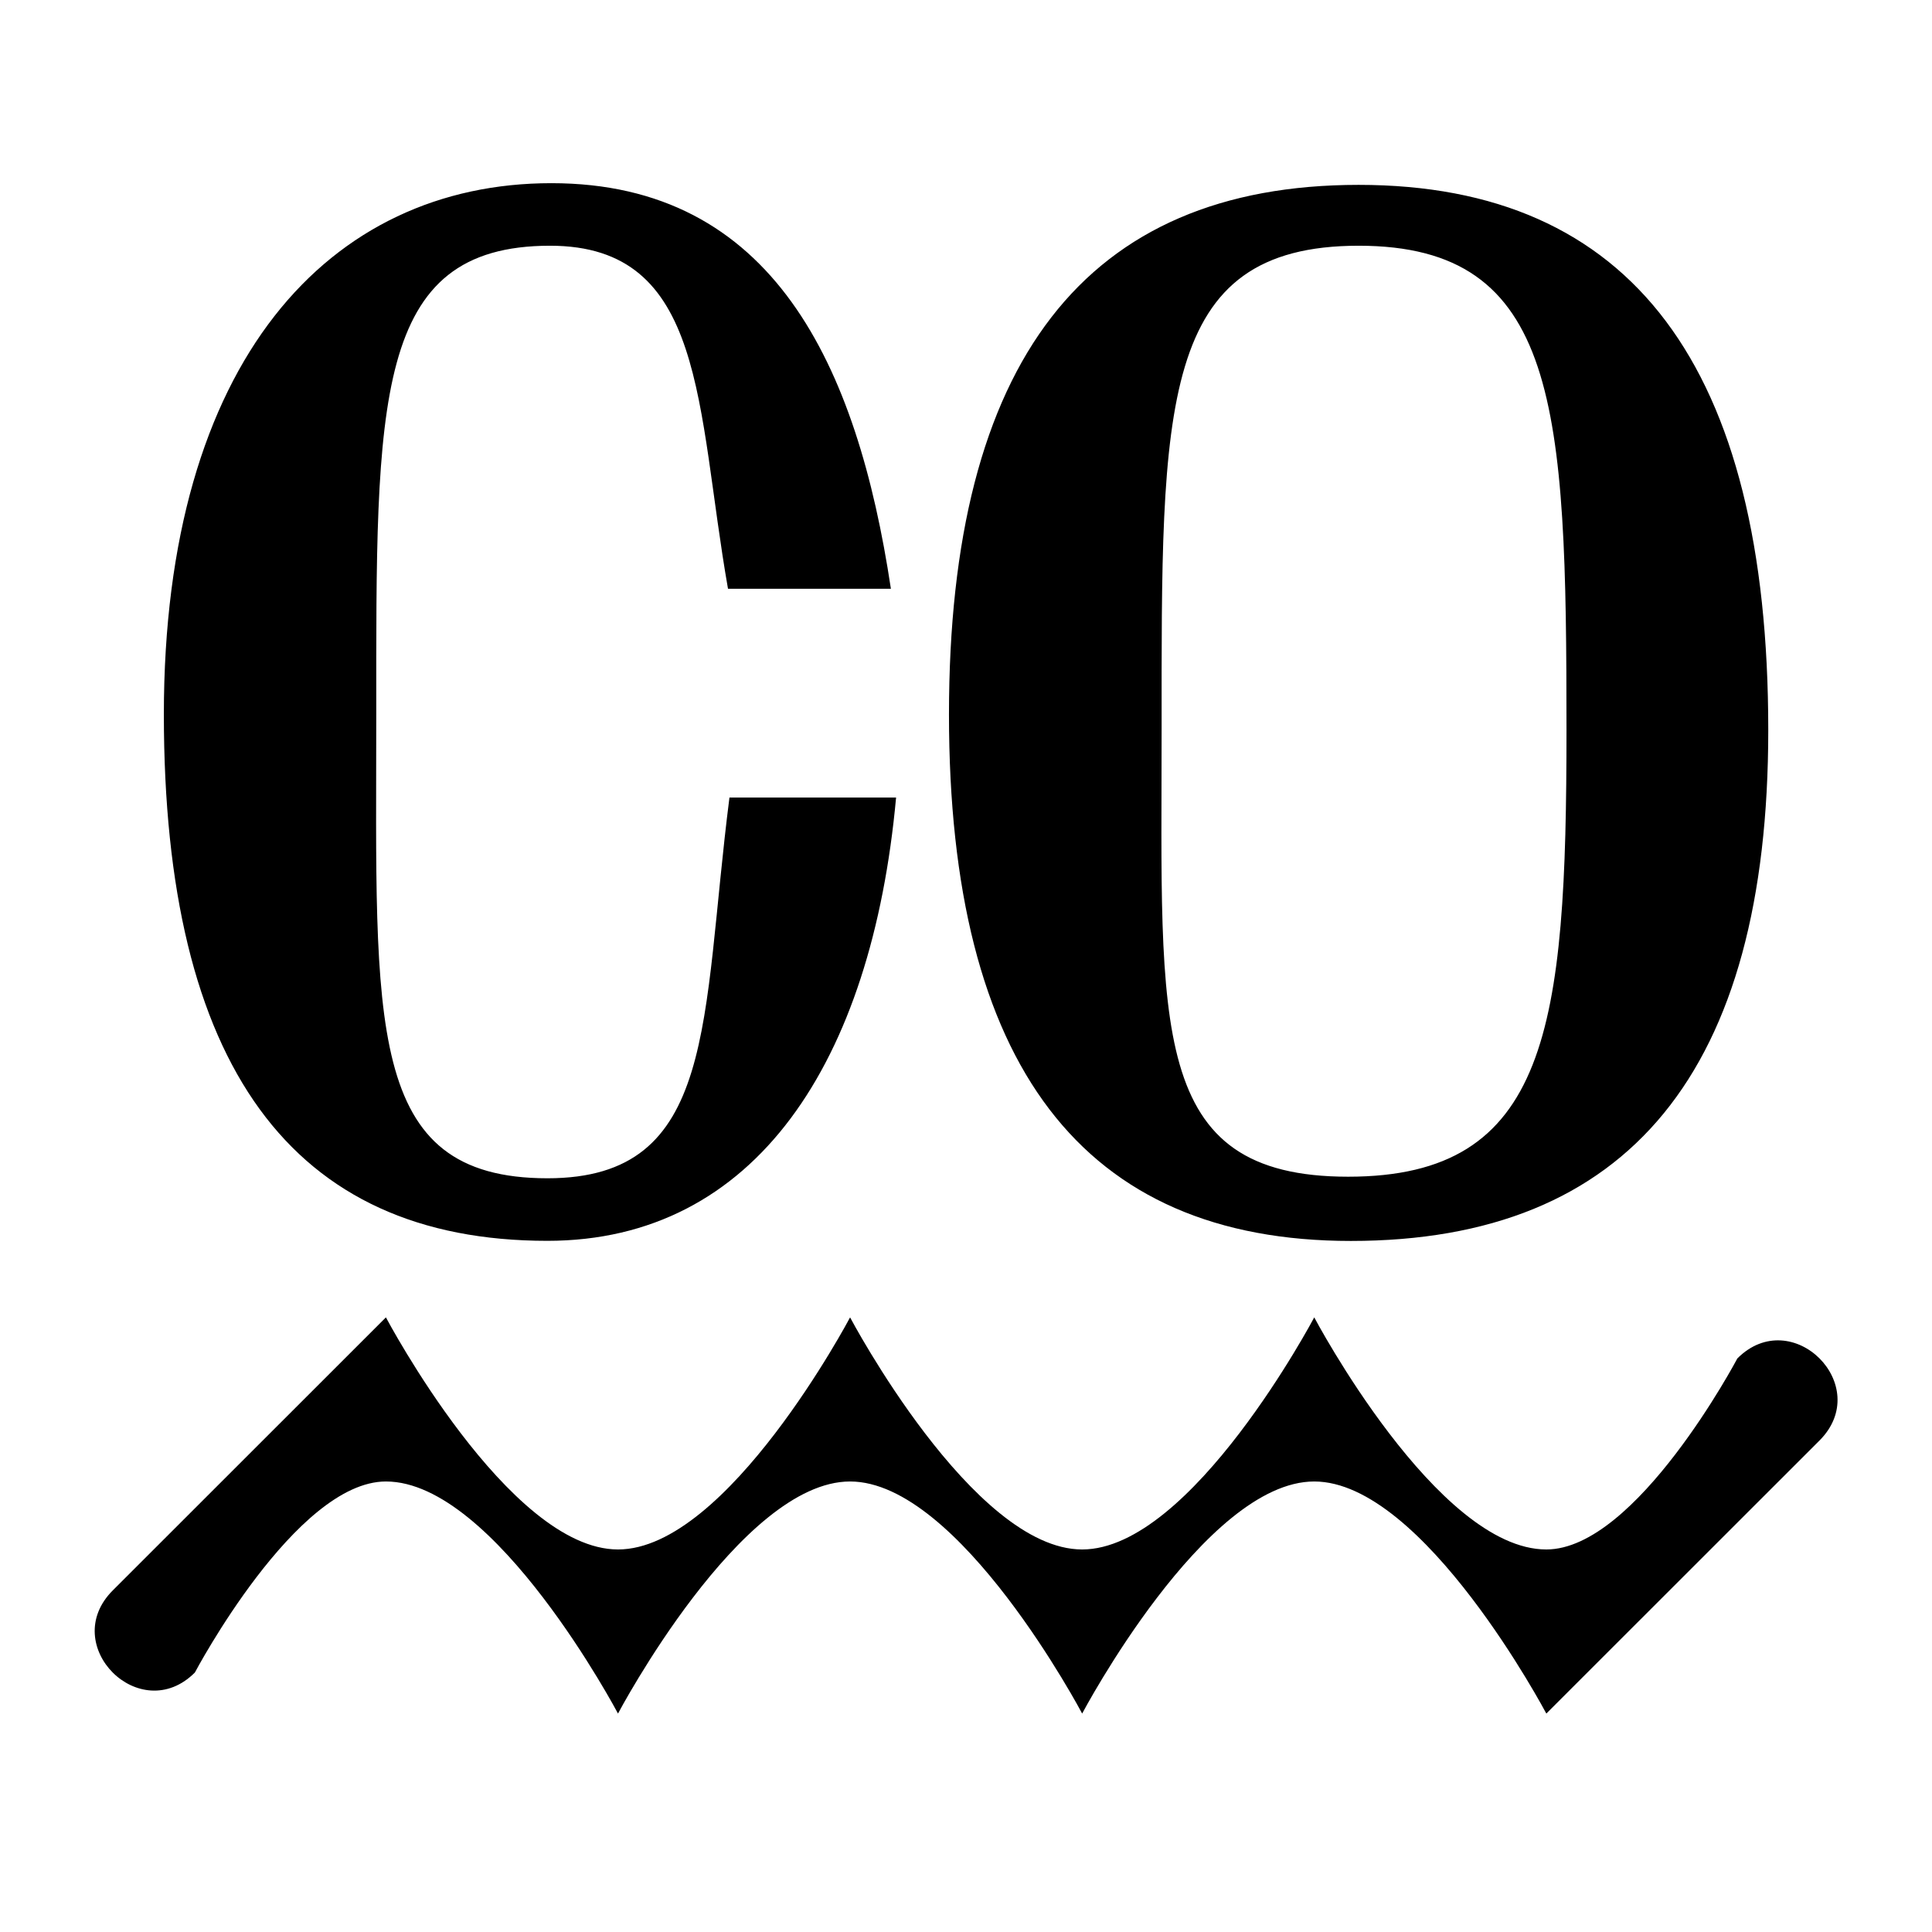
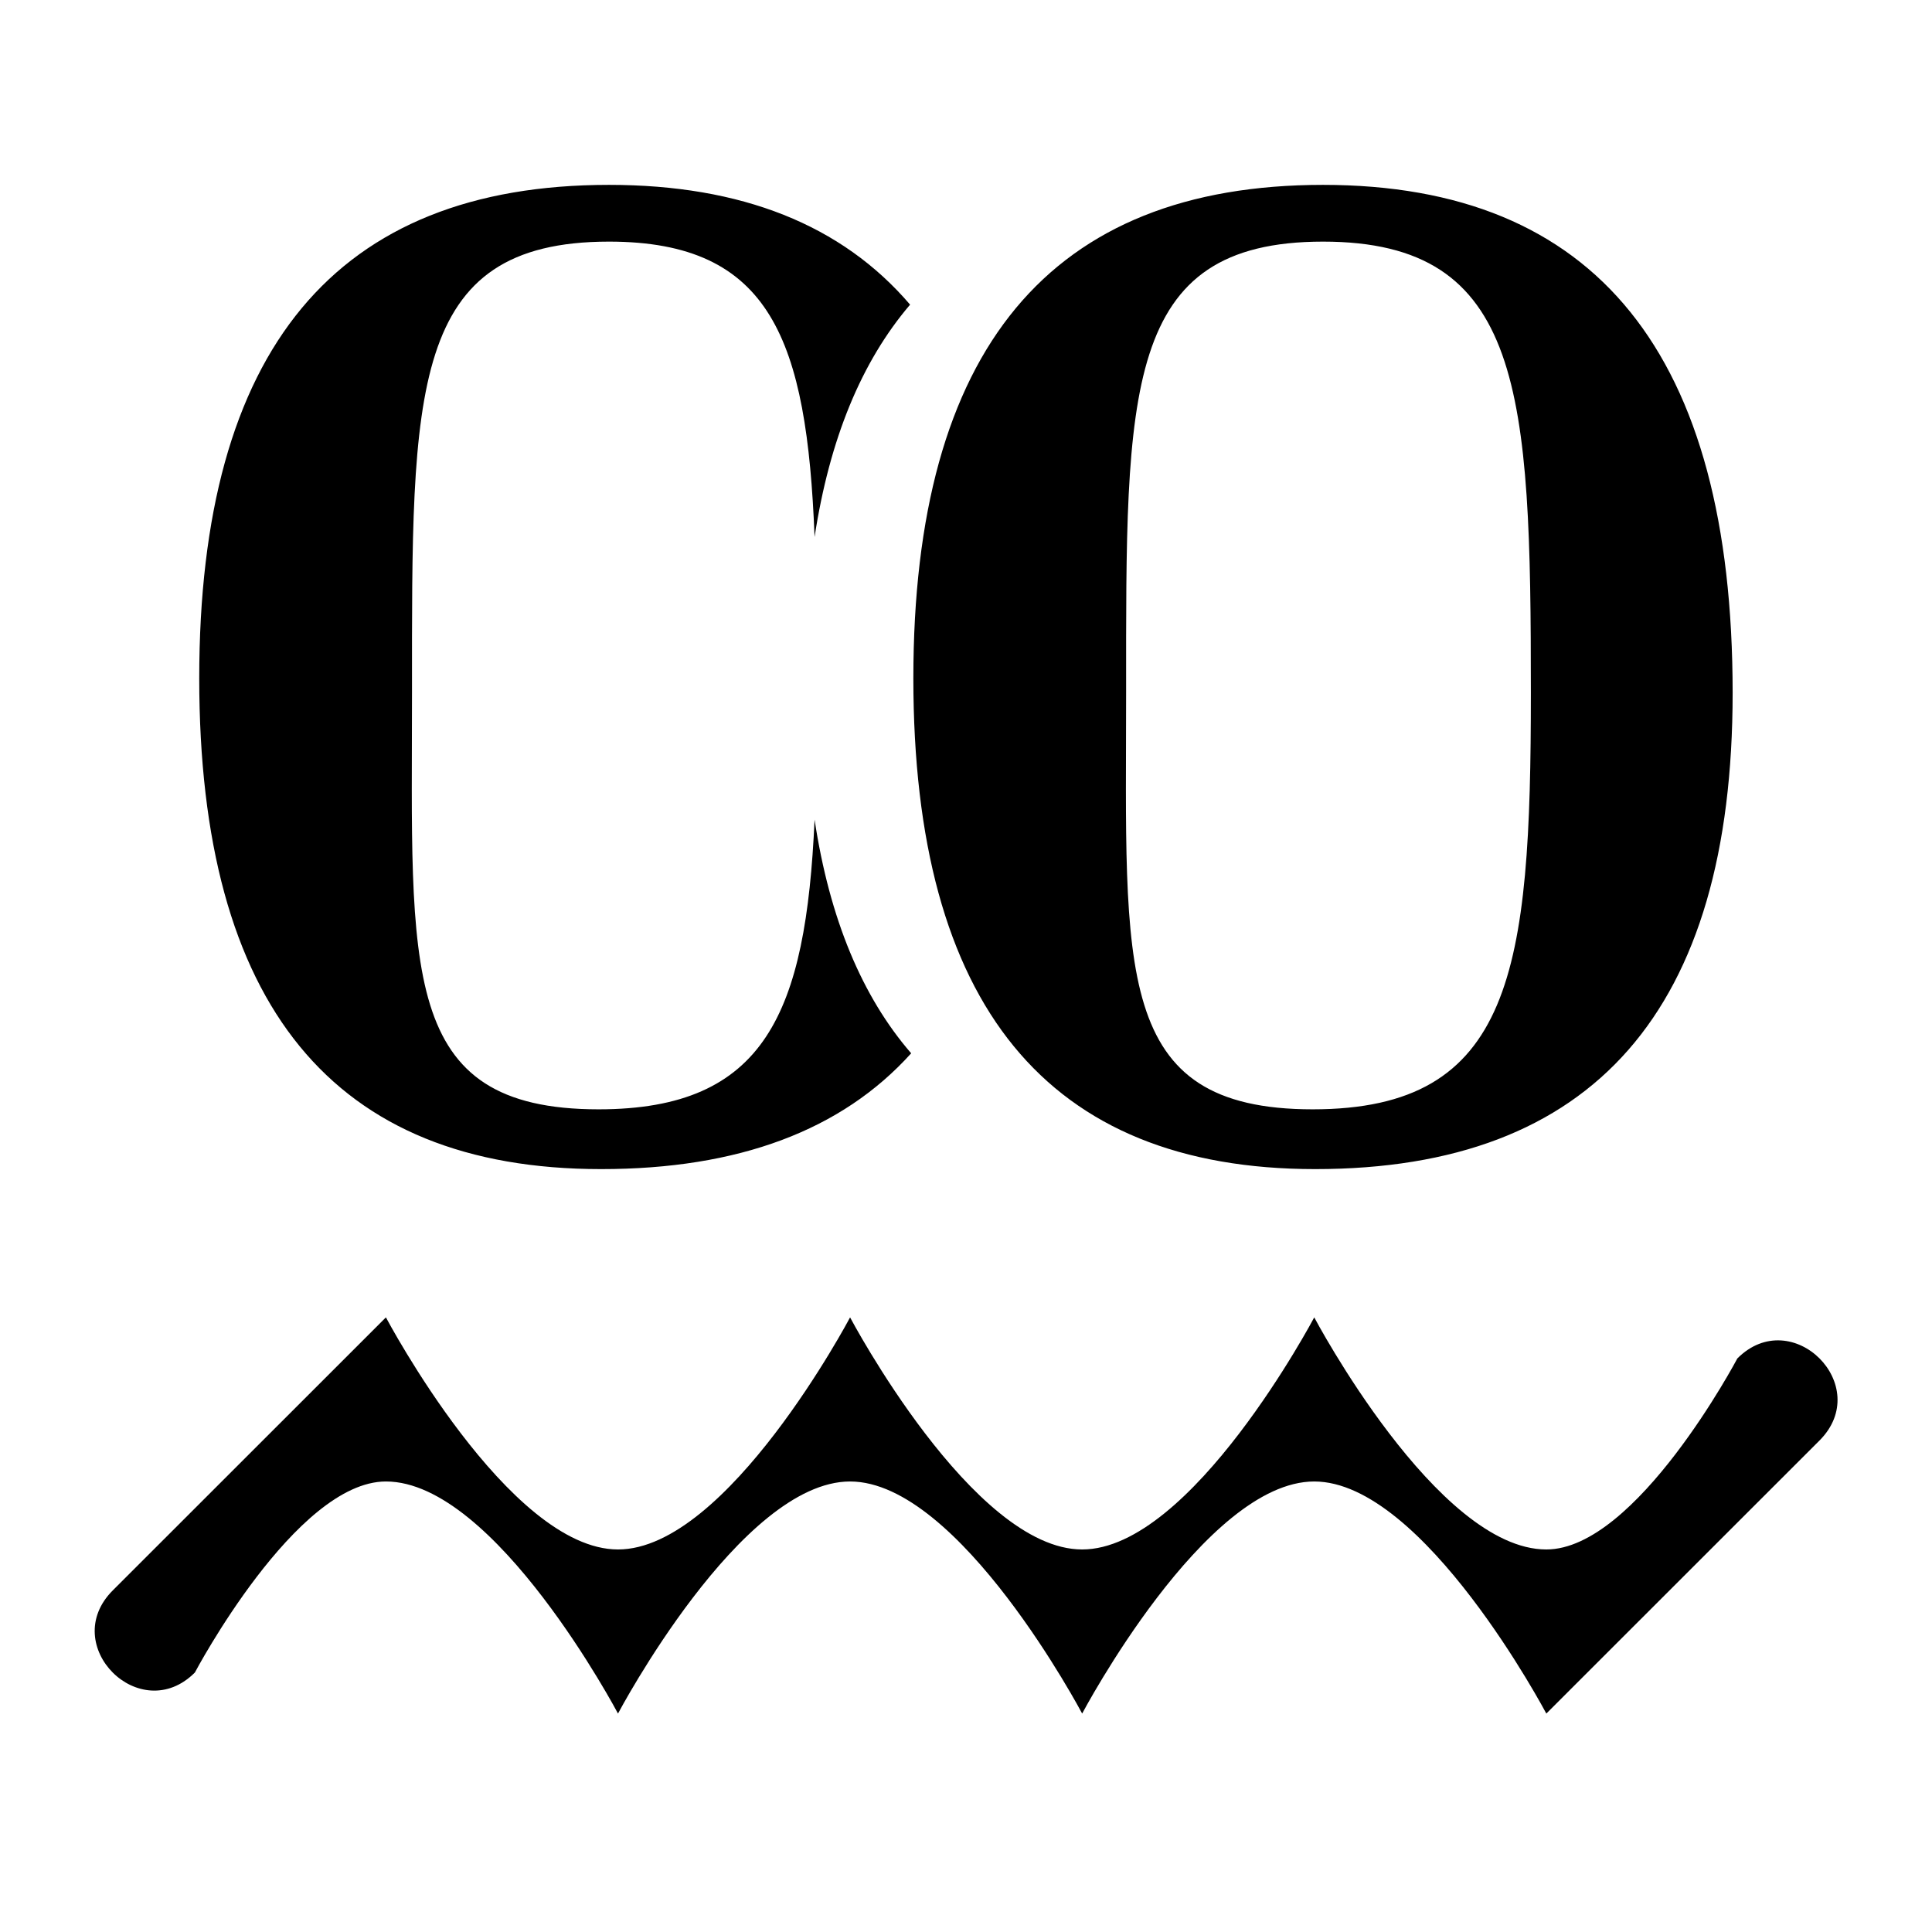
<svg xmlns="http://www.w3.org/2000/svg" width="16" height="16" version="1.1" id="svg4">
-   <defs id="defs8" />
+   <defs id="defs8">
+     </defs>
  <path d="m 3.196,10.91 -2.262,2.261 c -0.454,0.454 0.227,1.134 0.68,0.68 0,0 0.836,-1.582 1.582,-1.582 0.906,-1.38e-4 1.922,1.922 1.922,1.922 0,0 1.016,-1.922 1.922,-1.922 0.906,0 1.922,1.922 1.922,1.922 0,0 1.016,-1.922 1.922,-1.922 0.906,0 1.922,1.922 1.922,1.922 l 2.262,-2.261 c 0.454,-0.454 -0.227,-1.134 -0.68,-0.68 0,0 -0.836,1.582 -1.582,1.582 -0.906,1.37e-4 -1.922,-1.922 -1.922,-1.922 0,0 -1.016,1.922 -1.922,1.922 -0.906,0 -1.922,-1.922 -1.922,-1.922 0,0 -1.016,1.922 -1.922,1.922 -0.906,0 -1.922,-1.922 -1.922,-1.922 z" fill="#474747" font-family="sans-serif" font-weight="400" overflow="visible" style="font-variant-ligatures:normal;font-variant-position:normal;font-variant-caps:normal;font-variant-numeric:normal;font-variant-alternates:normal;font-feature-settings:normal;text-indent:0;text-decoration-line:none;text-decoration-style:solid;text-decoration-color:#000000;text-transform:none;text-orientation:mixed;shape-padding:0;isolation:auto;mix-blend-mode:normal;fill:#000000;fill-opacity:1;stroke-width:0.961" id="path2" />
-   <path id="path58445" style="font-weight:bold;font-size:8px;line-height:1.25;font-family:Suruma;-inkscape-font-specification:'Suruma Bold';letter-spacing:0px;word-spacing:0px;stroke-width:1.473" d="m 4.566,1.517 c -1.835,0 -3.209,1.467 -3.209,4.399 0,2.907 1.058,4.36 3.176,4.36 1.724,0 2.687,-1.481 2.888,-3.671 H 6.041 c -0.236,1.846 -0.097,3.153 -1.507,3.153 -1.517,0 -1.418,-1.281 -1.418,-3.842 0,-2.588 -0.028,-3.881 1.439,-3.881 1.295,0 1.209,1.332 1.474,2.841 H 7.378 C 7.099,3.022 6.401,1.517 4.566,1.517 Z M 11.251,1.531 c -2.261,0 -3.392,1.462 -3.392,4.386 0,2.907 1.109,4.36 3.328,4.36 2.304,0 3.457,-1.411 3.457,-4.231 0,-3.01 -1.131,-4.515 -3.392,-4.515 z m 0,0.504 c 1.66,0 1.722,1.337 1.722,4.01 0,2.467 -0.148,3.7 -1.808,3.7 -1.66,0 -1.545,-1.238 -1.545,-3.713 0,-2.665 -0.029,-3.997 1.632,-3.997 z" />
+   <path id="path921" style="font-weight:bold;font-size:8px;line-height:1.25;font-family:Suruma;-inkscape-font-specification:'Suruma Bold';letter-spacing:0px;word-spacing:0px;stroke-width:1.422" d="m 5.043,1.531 c -2.261,0 -3.393,1.361 -3.393,4.086 0,2.709 1.11,4.065 3.328,4.065 1.136,0 1.992,-0.32 2.568,-0.959 C 7.138,8.252 6.87,7.607 6.746,6.788 6.674,8.385 6.341,9.187 4.957,9.187 c -1.66,0 -1.545,-1.155 -1.545,-3.462 0,-2.484 -0.029,-3.724 1.631,-3.724 1.343,0 1.639,0.815 1.703,2.446 C 6.87,3.637 7.133,2.996 7.537,2.523 6.972,1.862 6.141,1.531 5.043,1.531 Z m 5.914,0 c -2.261,0 -3.393,1.361 -3.393,4.086 0,2.709 1.11,4.065 3.328,4.065 2.304,0 3.457,-1.316 3.457,-3.944 0,-2.805 -1.131,-4.207 -3.393,-4.207 z m 0,0.47 c 1.66,0 1.721,1.245 1.721,3.737 0,2.299 -0.147,3.449 -1.807,3.449 -1.66,0 -1.545,-1.155 -1.545,-3.462 0,-2.484 -0.029,-3.724 1.631,-3.724 z" />
</svg>
